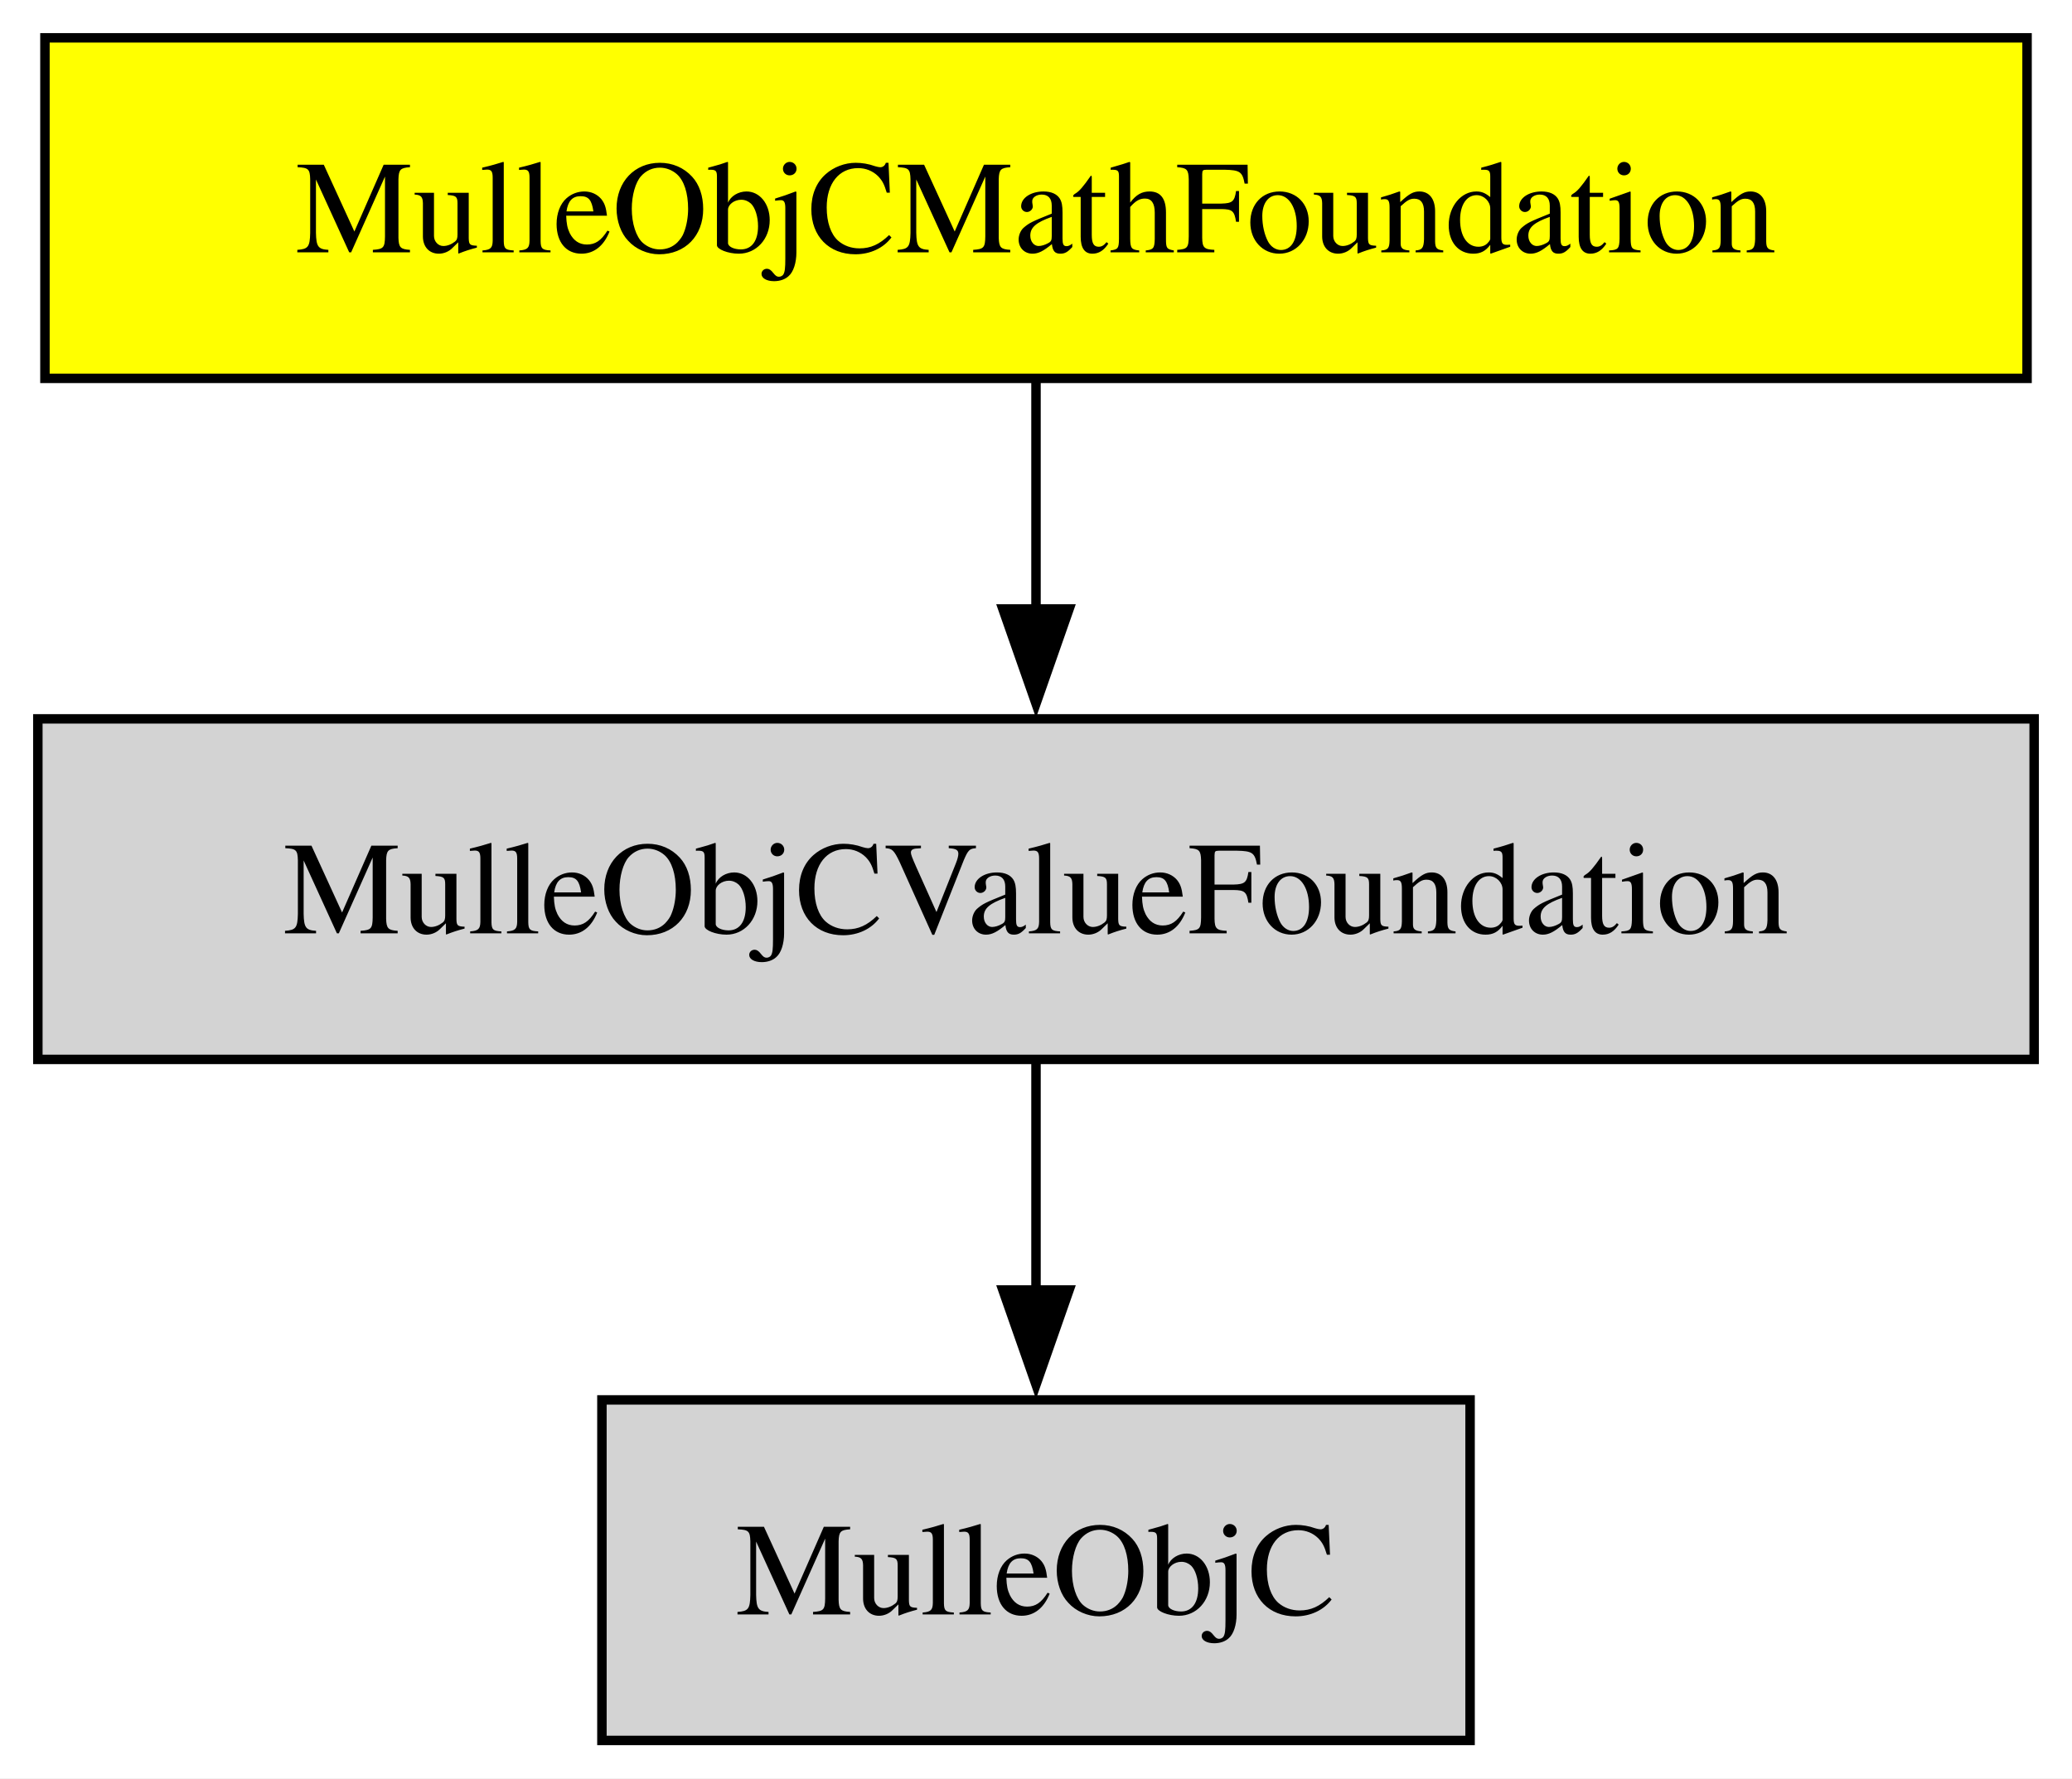
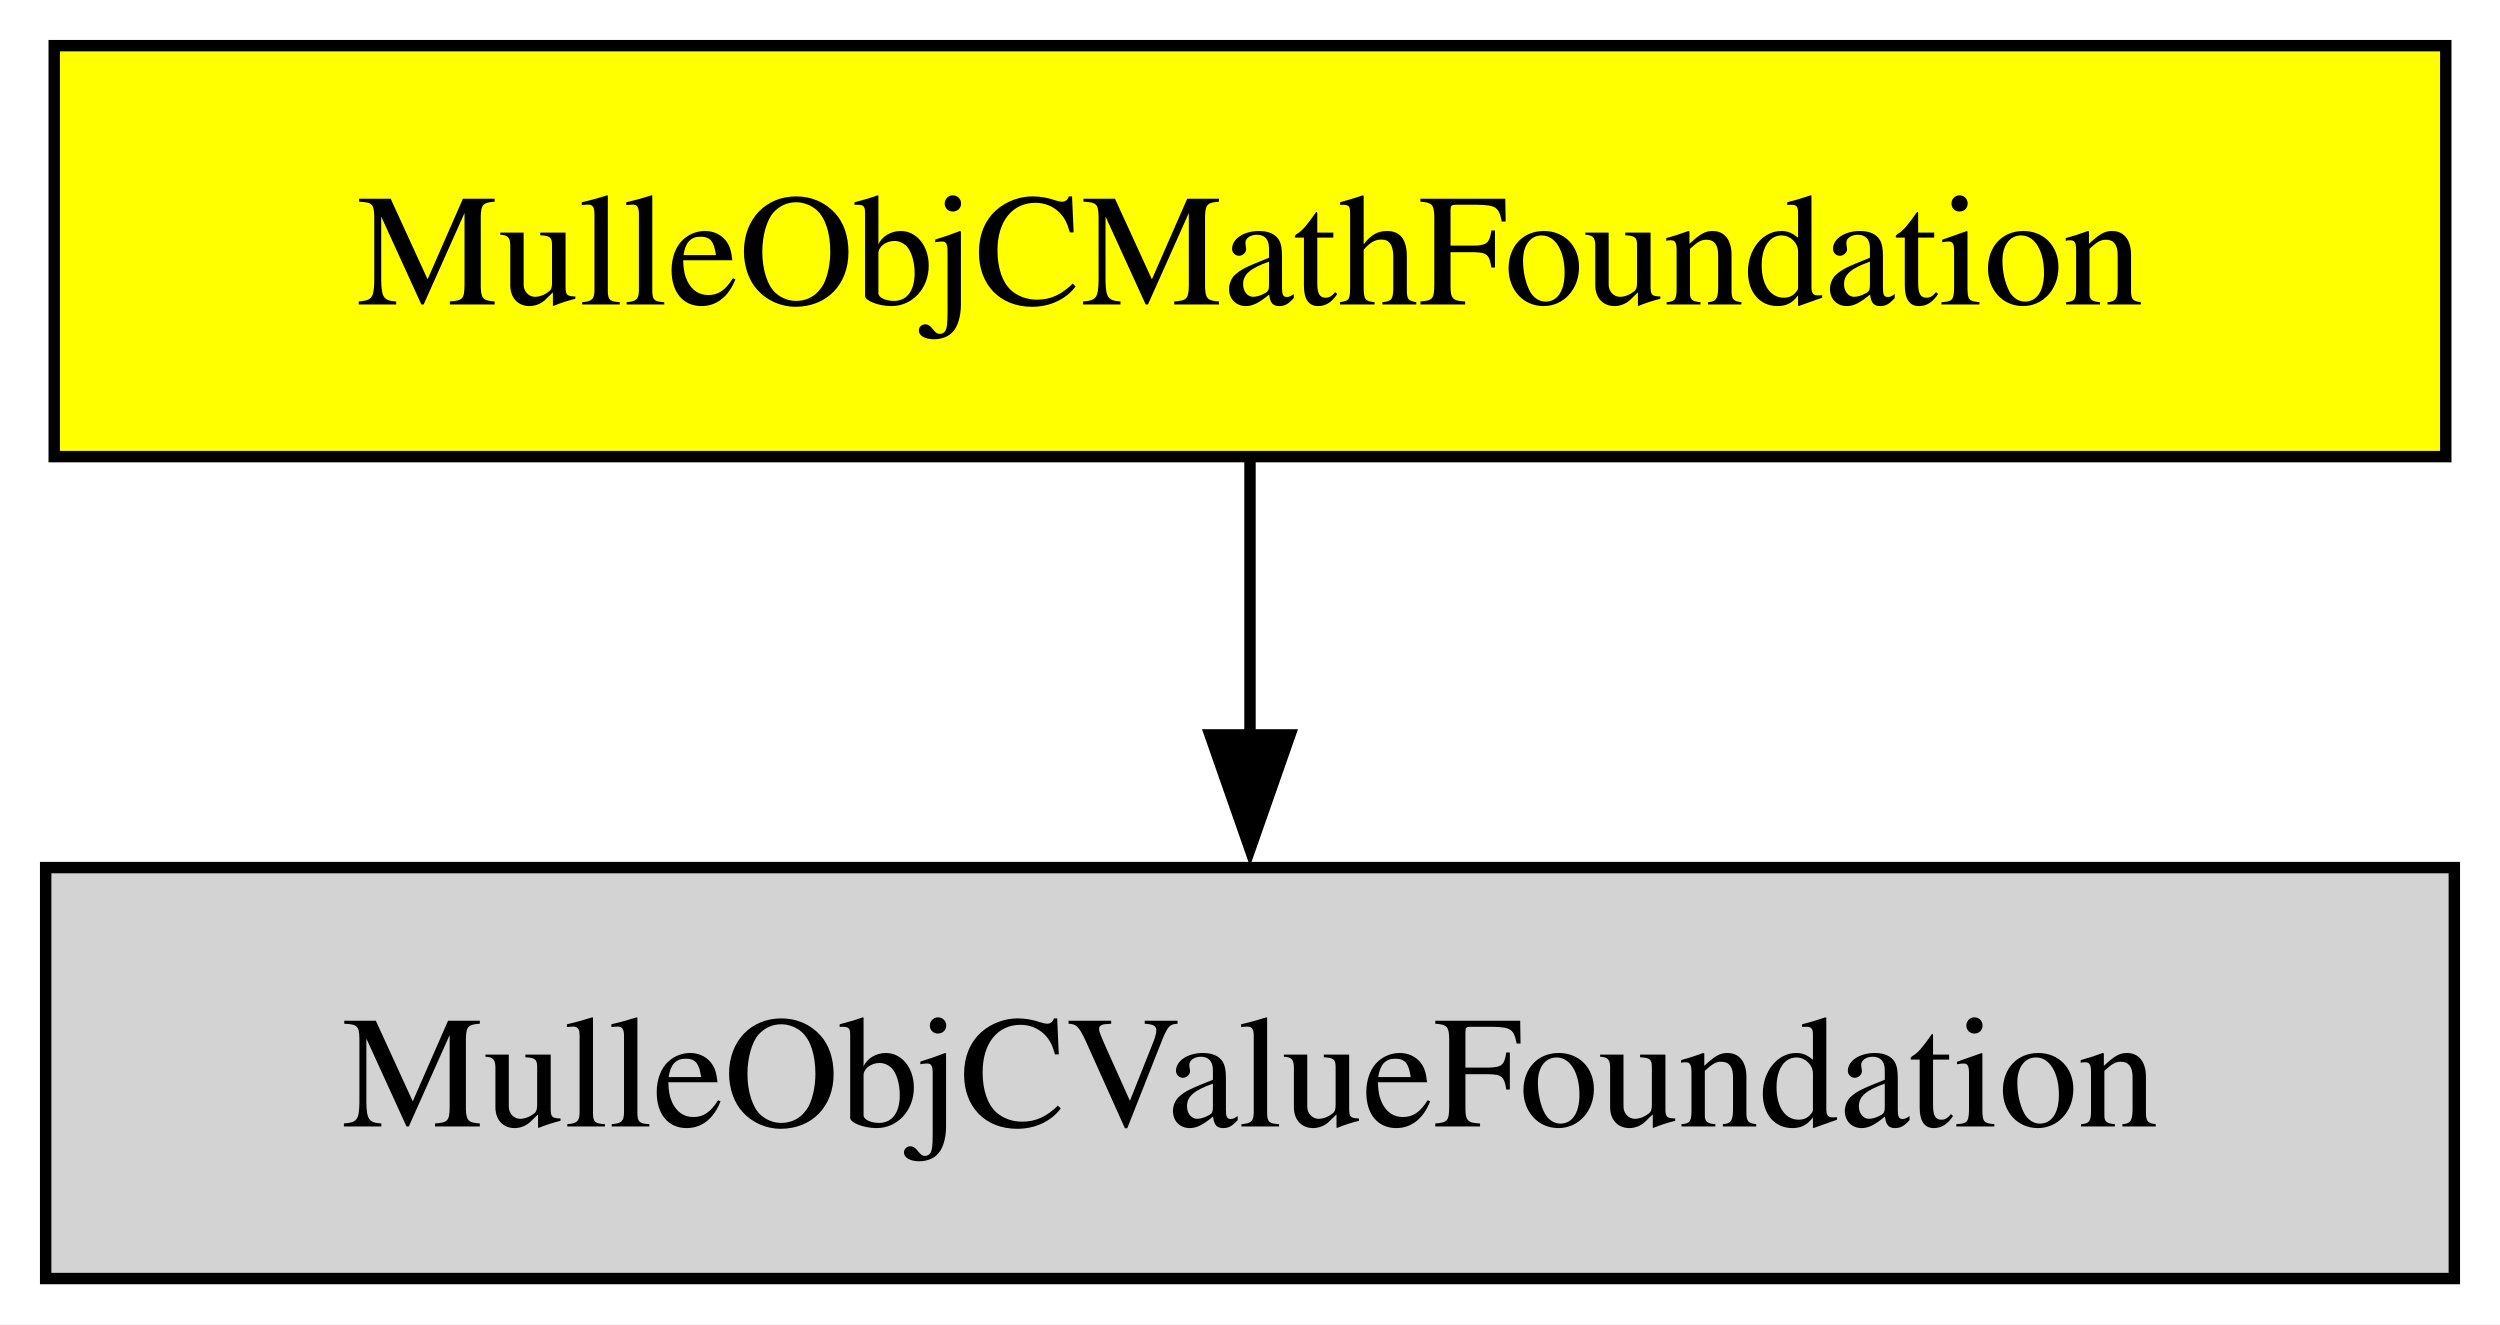
- <svg xmlns="http://www.w3.org/2000/svg" xmlns:xlink="http://www.w3.org/1999/xlink" width="219pt" height="188pt" viewBox="0.00 0.00 219.00 188.00">
-   <g id="graph0" class="graph" transform="scale(1 1) rotate(0) translate(4 184)">
-     <polygon fill="white" stroke="none" points="-4,4 -4,-184 215,-184 215,4 -4,4" />
+ <svg xmlns="http://www.w3.org/2000/svg" xmlns:xlink="http://www.w3.org/1999/xlink" width="219pt" height="116pt" viewBox="0.00 0.00 219.00 116.00">
+   <g id="graph0" class="graph" transform="scale(1 1) rotate(0) translate(4 112)">
+     <polygon fill="white" stroke="none" points="-4,4 -4,-112 215,-112 215,4 -4,4" />
    <g id="node1" class="node">
-       <polygon fill="yellow" stroke="black" points="210.25,-180 0.75,-180 0.75,-144 210.25,-144 210.25,-180" />
-       <text xml:space="preserve" text-anchor="middle" x="105.5" y="-157.32" font-family="Times,serif" font-size="14.00">MulleObjCMathFoundation</text>
+       <polygon fill="yellow" stroke="black" points="210.25,-108 0.75,-108 0.75,-72 210.25,-72 210.25,-108" />
+       <text xml:space="preserve" text-anchor="middle" x="105.5" y="-85.33" font-family="Times,serif" font-size="14.00">MulleObjCMathFoundation</text>
    </g>
-     <g id="node3" class="node">
-       <g id="a_node3">
+     <g id="node2" class="node">
+       <g id="a_node2">
        <a xlink:href="https://github.com/MulleFoundation/MulleObjCValueFoundation" xlink:title="MulleObjCValueFoundation">
-           <polygon fill="lightgrey" stroke="black" points="211,-108 0,-108 0,-72 211,-72 211,-108" />
-           <text xml:space="preserve" text-anchor="middle" x="105.5" y="-85.33" font-family="Times,serif" font-size="14.00">MulleObjCValueFoundation</text>
+           <polygon fill="lightgrey" stroke="black" points="211,-36 0,-36 0,0 211,0 211,-36" />
+           <text xml:space="preserve" text-anchor="middle" x="105.5" y="-13.32" font-family="Times,serif" font-size="14.00">MulleObjCValueFoundation</text>
        </a>
      </g>
    </g>
    <g id="edge1" class="edge">
-       <path fill="none" stroke="black" d="M105.5,-143.7C105.5,-136.41 105.5,-127.73 105.5,-119.54" />
-       <polygon fill="black" stroke="black" points="109,-119.62 105.5,-109.62 102,-119.62 109,-119.62" />
-     </g>
-     <g id="node2" class="node">
-       <g id="a_node2">
-         <a xlink:href="https://github.com/mulle-objc/MulleObjC" xlink:title="MulleObjC">
-           <polygon fill="lightgrey" stroke="black" points="151.38,-36 59.62,-36 59.62,0 151.38,0 151.38,-36" />
-           <text xml:space="preserve" text-anchor="middle" x="105.5" y="-13.32" font-family="Times,serif" font-size="14.00">MulleObjC</text>
-         </a>
-       </g>
-     </g>
-     <g id="edge2" class="edge">
      <path fill="none" stroke="black" d="M105.5,-71.7C105.5,-64.41 105.5,-55.73 105.5,-47.54" />
      <polygon fill="black" stroke="black" points="109,-47.62 105.5,-37.62 102,-47.62 109,-47.62" />
    </g>
  </g>
</svg>
